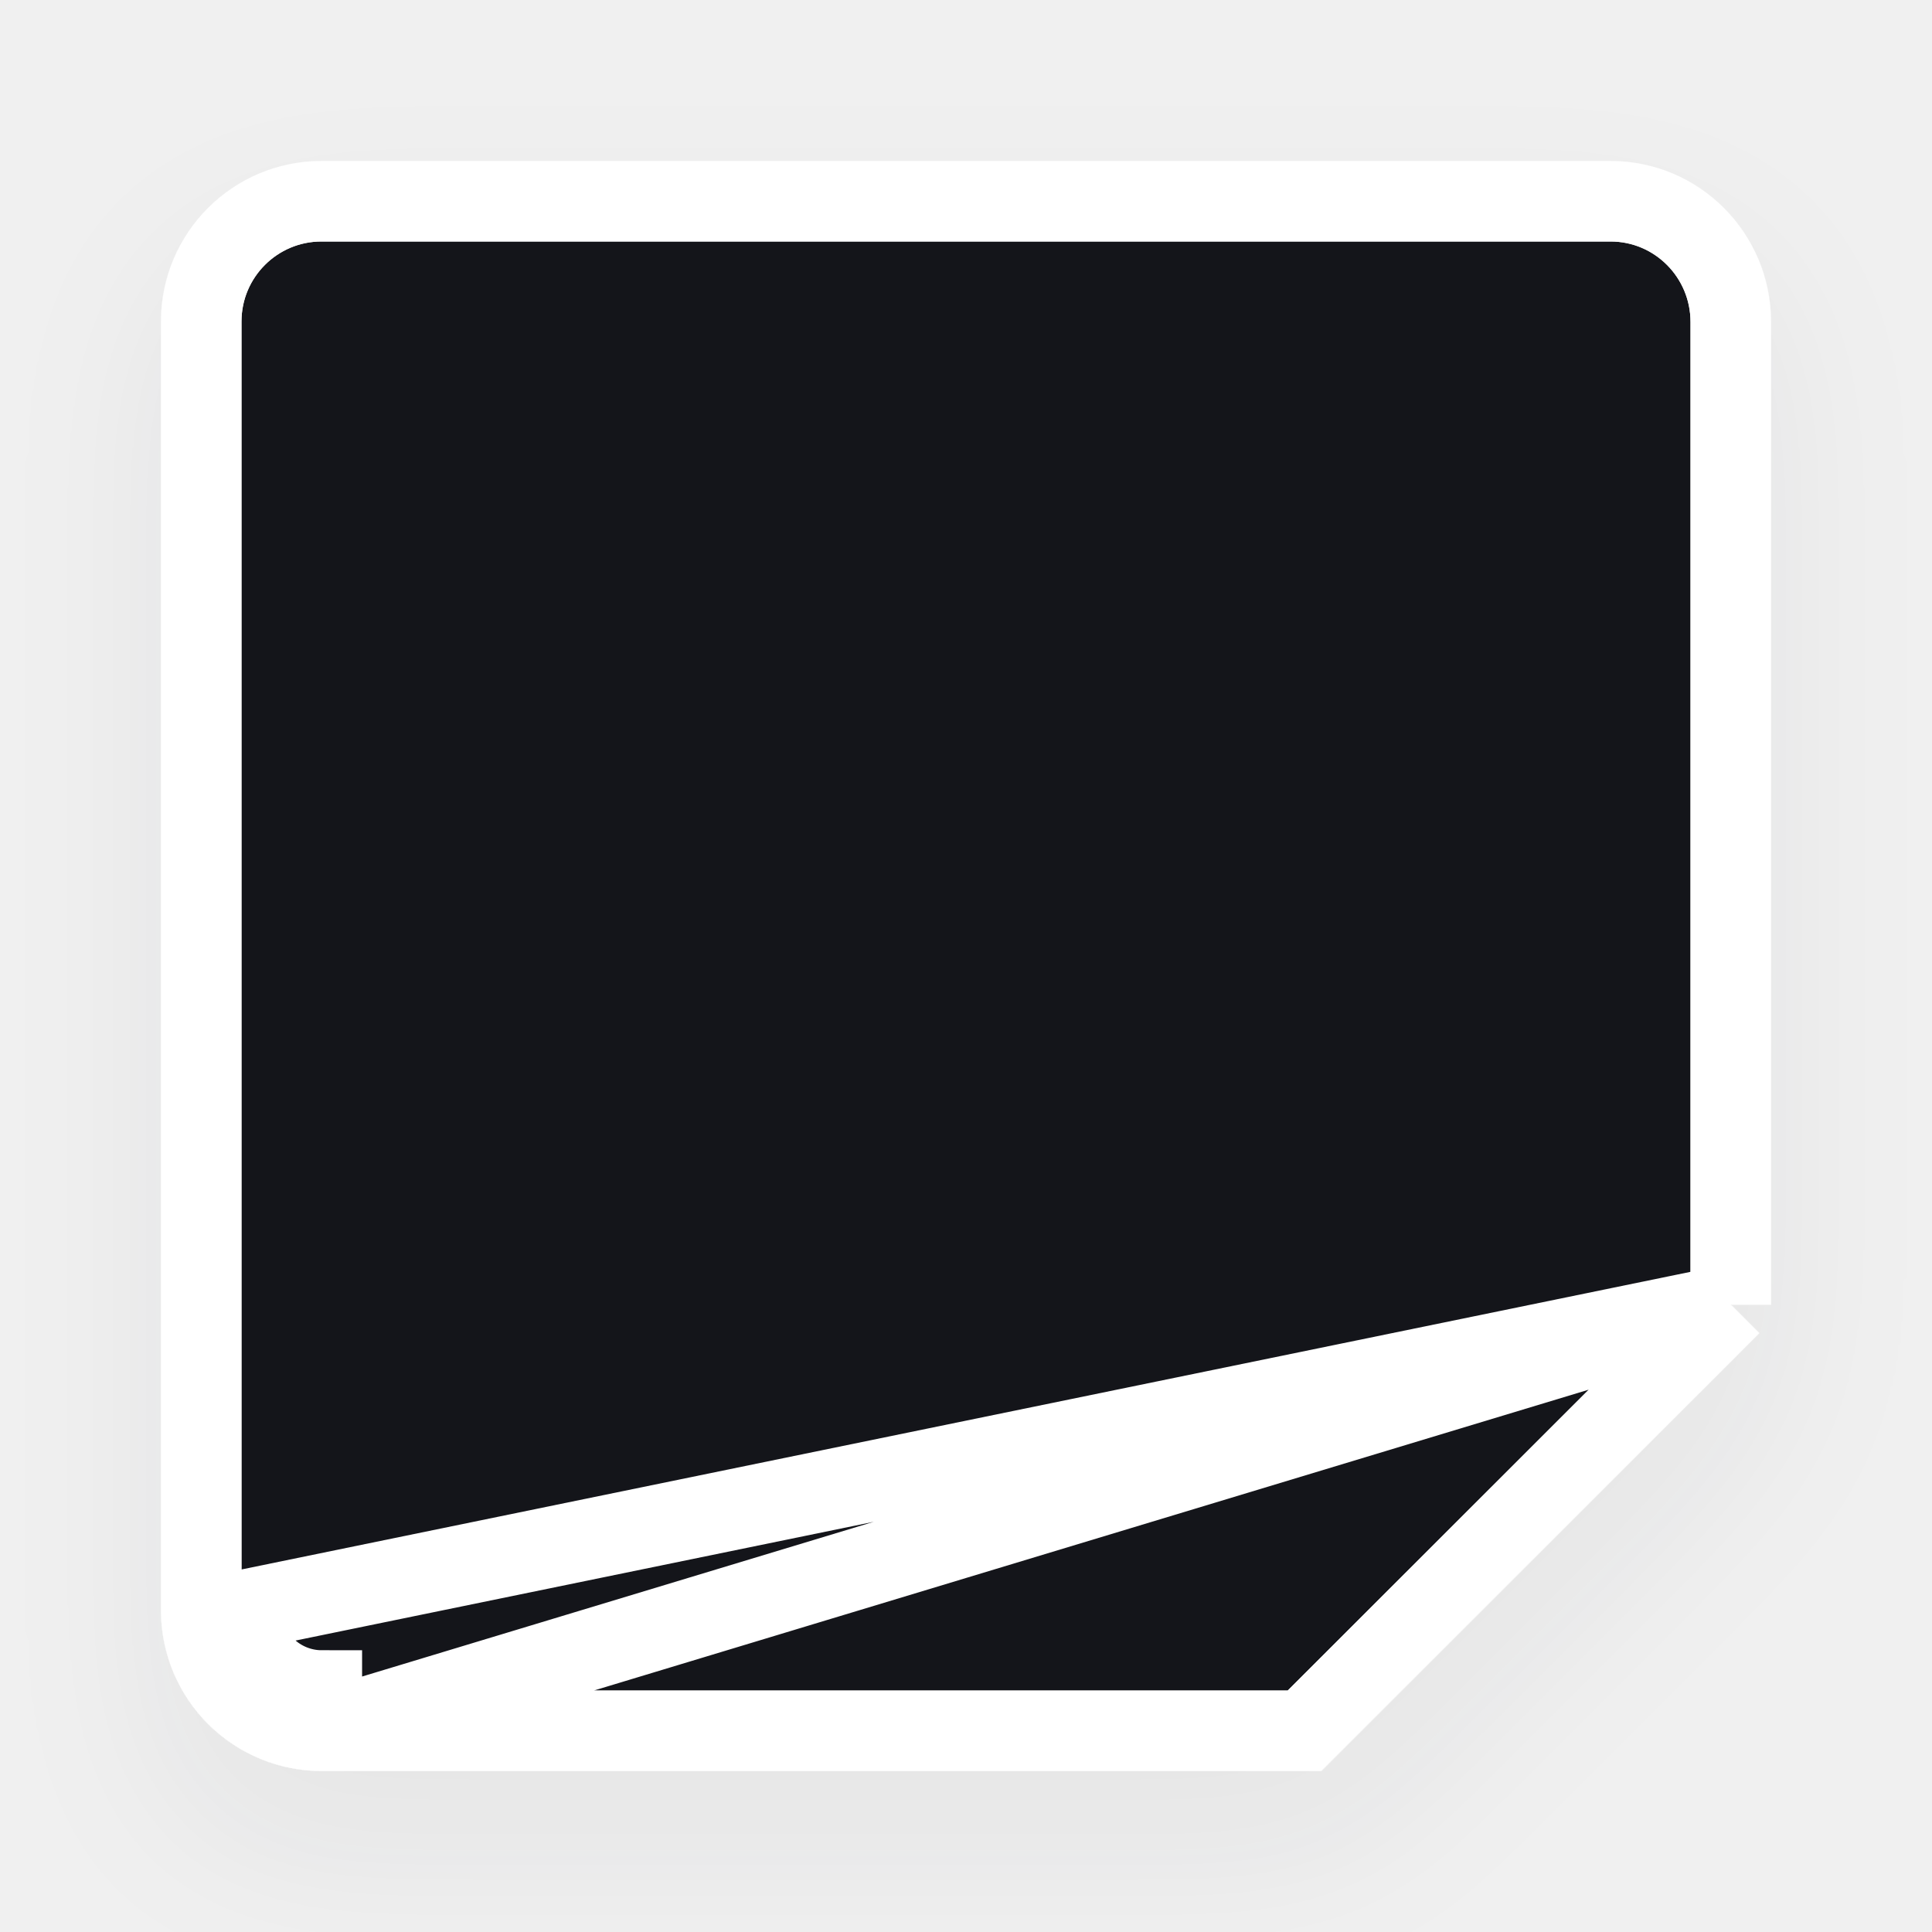
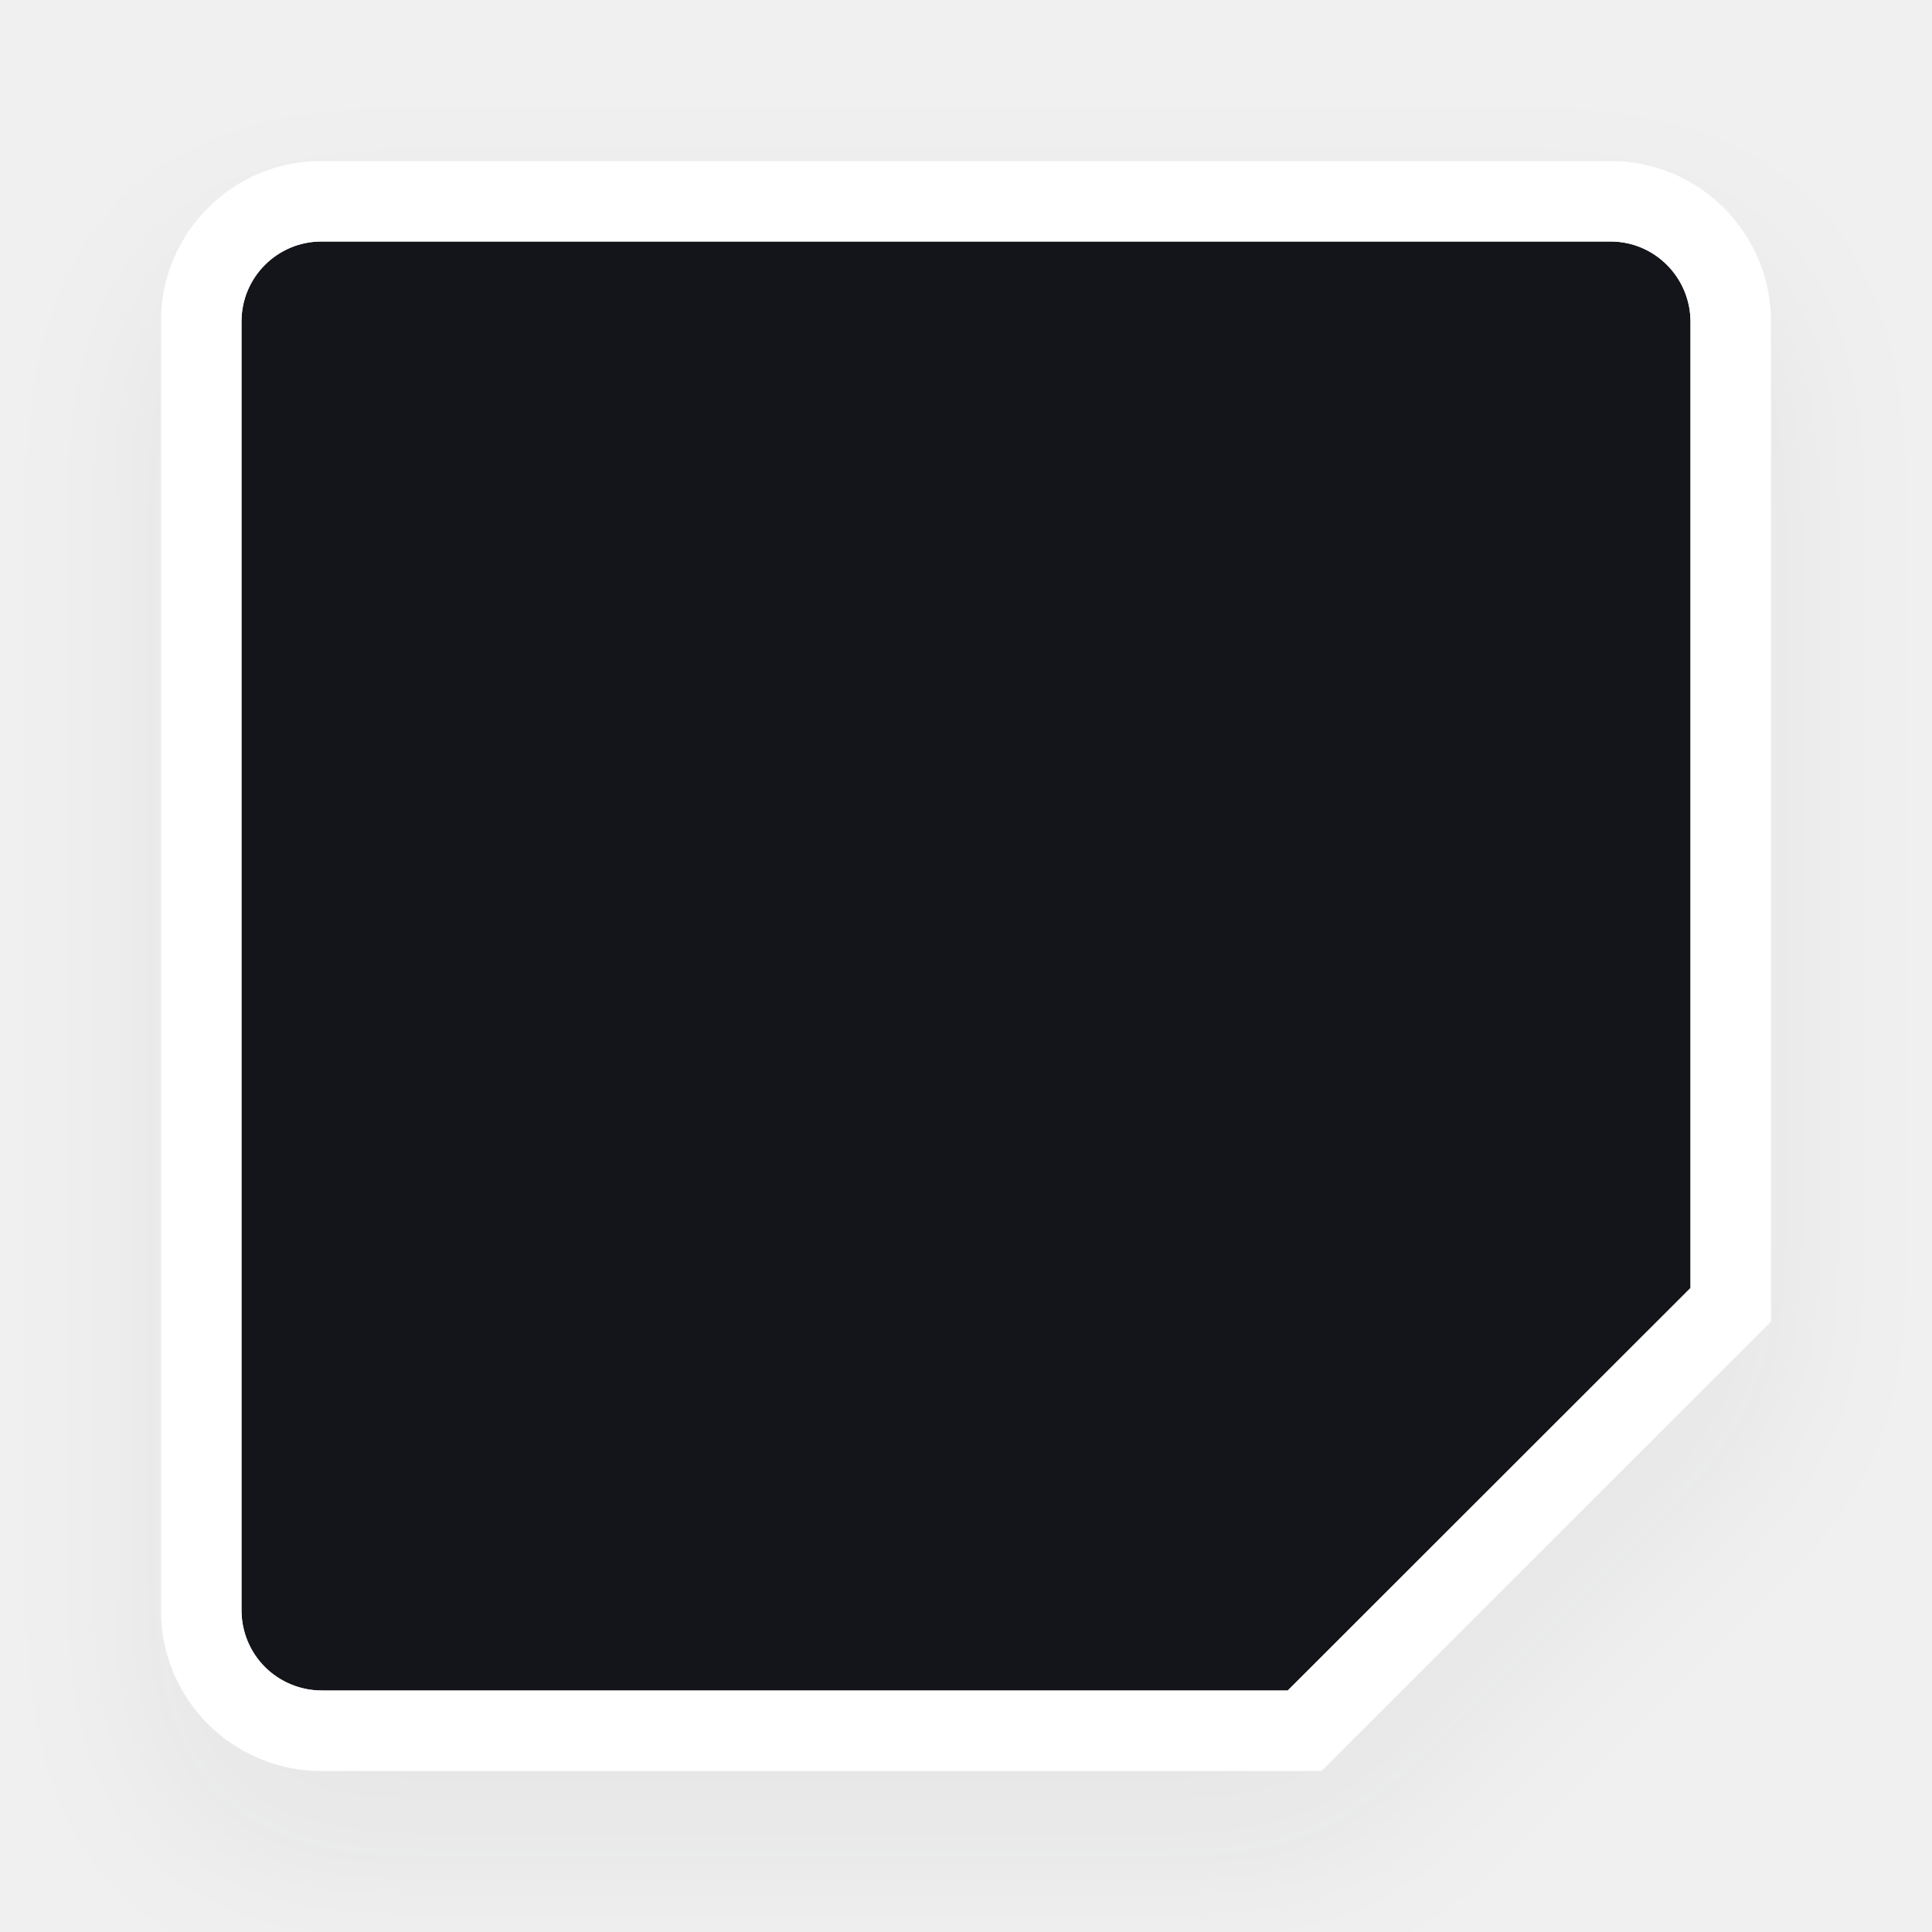
<svg xmlns="http://www.w3.org/2000/svg" width="24" height="24" viewBox="0 0 24 24" fill="none">
  <g clip-path="url(#clip0_113_6759)">
    <g filter="url(#filter0_d_113_6759)">
+       <mask id="path-1-outside-1_113_6759" maskUnits="userSpaceOnUse" x="2" y="2" width="20" height="20" fill="black">
+         <rect fill="white" x="2" y="2" width="20" height="20" />
+         <path d="M21 16L15.997 21H3.998C3.734 21 3.481 20.896 3.293 20.71C3.106 20.524 3.001 20.271 3 20.007V3.993C3 3.445 3.445 3 3.993 3H20.007C20.555 3 21 3.447 21 3.999V16Z" />
+       </mask>
      <path d="M21 16L15.997 21H3.998C3.734 21 3.481 20.896 3.293 20.71C3.106 20.524 3.001 20.271 3 20.007V3.993C3 3.445 3.445 3 3.993 3H20.007C20.555 3 21 3.447 21 3.999V16Z" fill="rgb(20, 21, 26)" />
-       <path d="M21.5 16.207L21.353 16.354L16.35 21.354L16.204 21.5H15.997L3.999 21.5L3.998 21.5M21.5 16.207L3 20.007C3.001 20.271 3.106 20.524 3.293 20.71C3.481 20.896 3.734 21 3.998 21V21.5M21.5 16.207V16V3.999C21.5 3.173 20.834 2.5 20.007 2.5H3.993C3.169 2.5 2.5 3.169 2.5 3.993L2.5 20.007L2.5 20.009C2.501 20.405 2.66 20.785 2.941 21.064C3.222 21.344 3.602 21.5 3.998 21.5M21.5 16.207L3.998 21.5" stroke="white" />
+       <path d="M21 16L15.997 21H3.998C3.734 21 3.481 20.896 3.293 20.71C3.106 20.524 3.001 20.271 3 20.007V3.993C3 3.445 3.445 3 3.993 3H20.007C20.555 3 21 3.447 21 3.999V16Z" stroke="white" stroke-width="2" mask="url(#path-1-outside-1_113_6759)" />
    </g>
  </g>
  <defs>
    <filter id="filter0_d_113_6759" x="0" y="1" width="24" height="24" filterUnits="userSpaceOnUse" color-interpolation-filters="sRGB">
      <feFlood flood-opacity="0" result="BackgroundImageFix" />
      <feColorMatrix in="SourceAlpha" type="matrix" values="0 0 0 0 0 0 0 0 0 0 0 0 0 0 0 0 0 0 127 0" result="hardAlpha" />
      <feOffset dy="1" />
      <feGaussianBlur stdDeviation="1" />
      <feComposite in2="hardAlpha" operator="out" />
      <feColorMatrix type="matrix" values="0 0 0 0 0.078 0 0 0 0 0.082 0 0 0 0 0.102 0 0 0 0.05 0" />
      <feBlend mode="normal" in2="BackgroundImageFix" result="effect1_dropShadow_113_6759" />
      <feBlend mode="normal" in="SourceGraphic" in2="effect1_dropShadow_113_6759" result="shape" />
    </filter>
    <clipPath id="clip0_113_6759">
      <rect width="24" height="24" fill="white" />
    </clipPath>
  </defs>
</svg>
